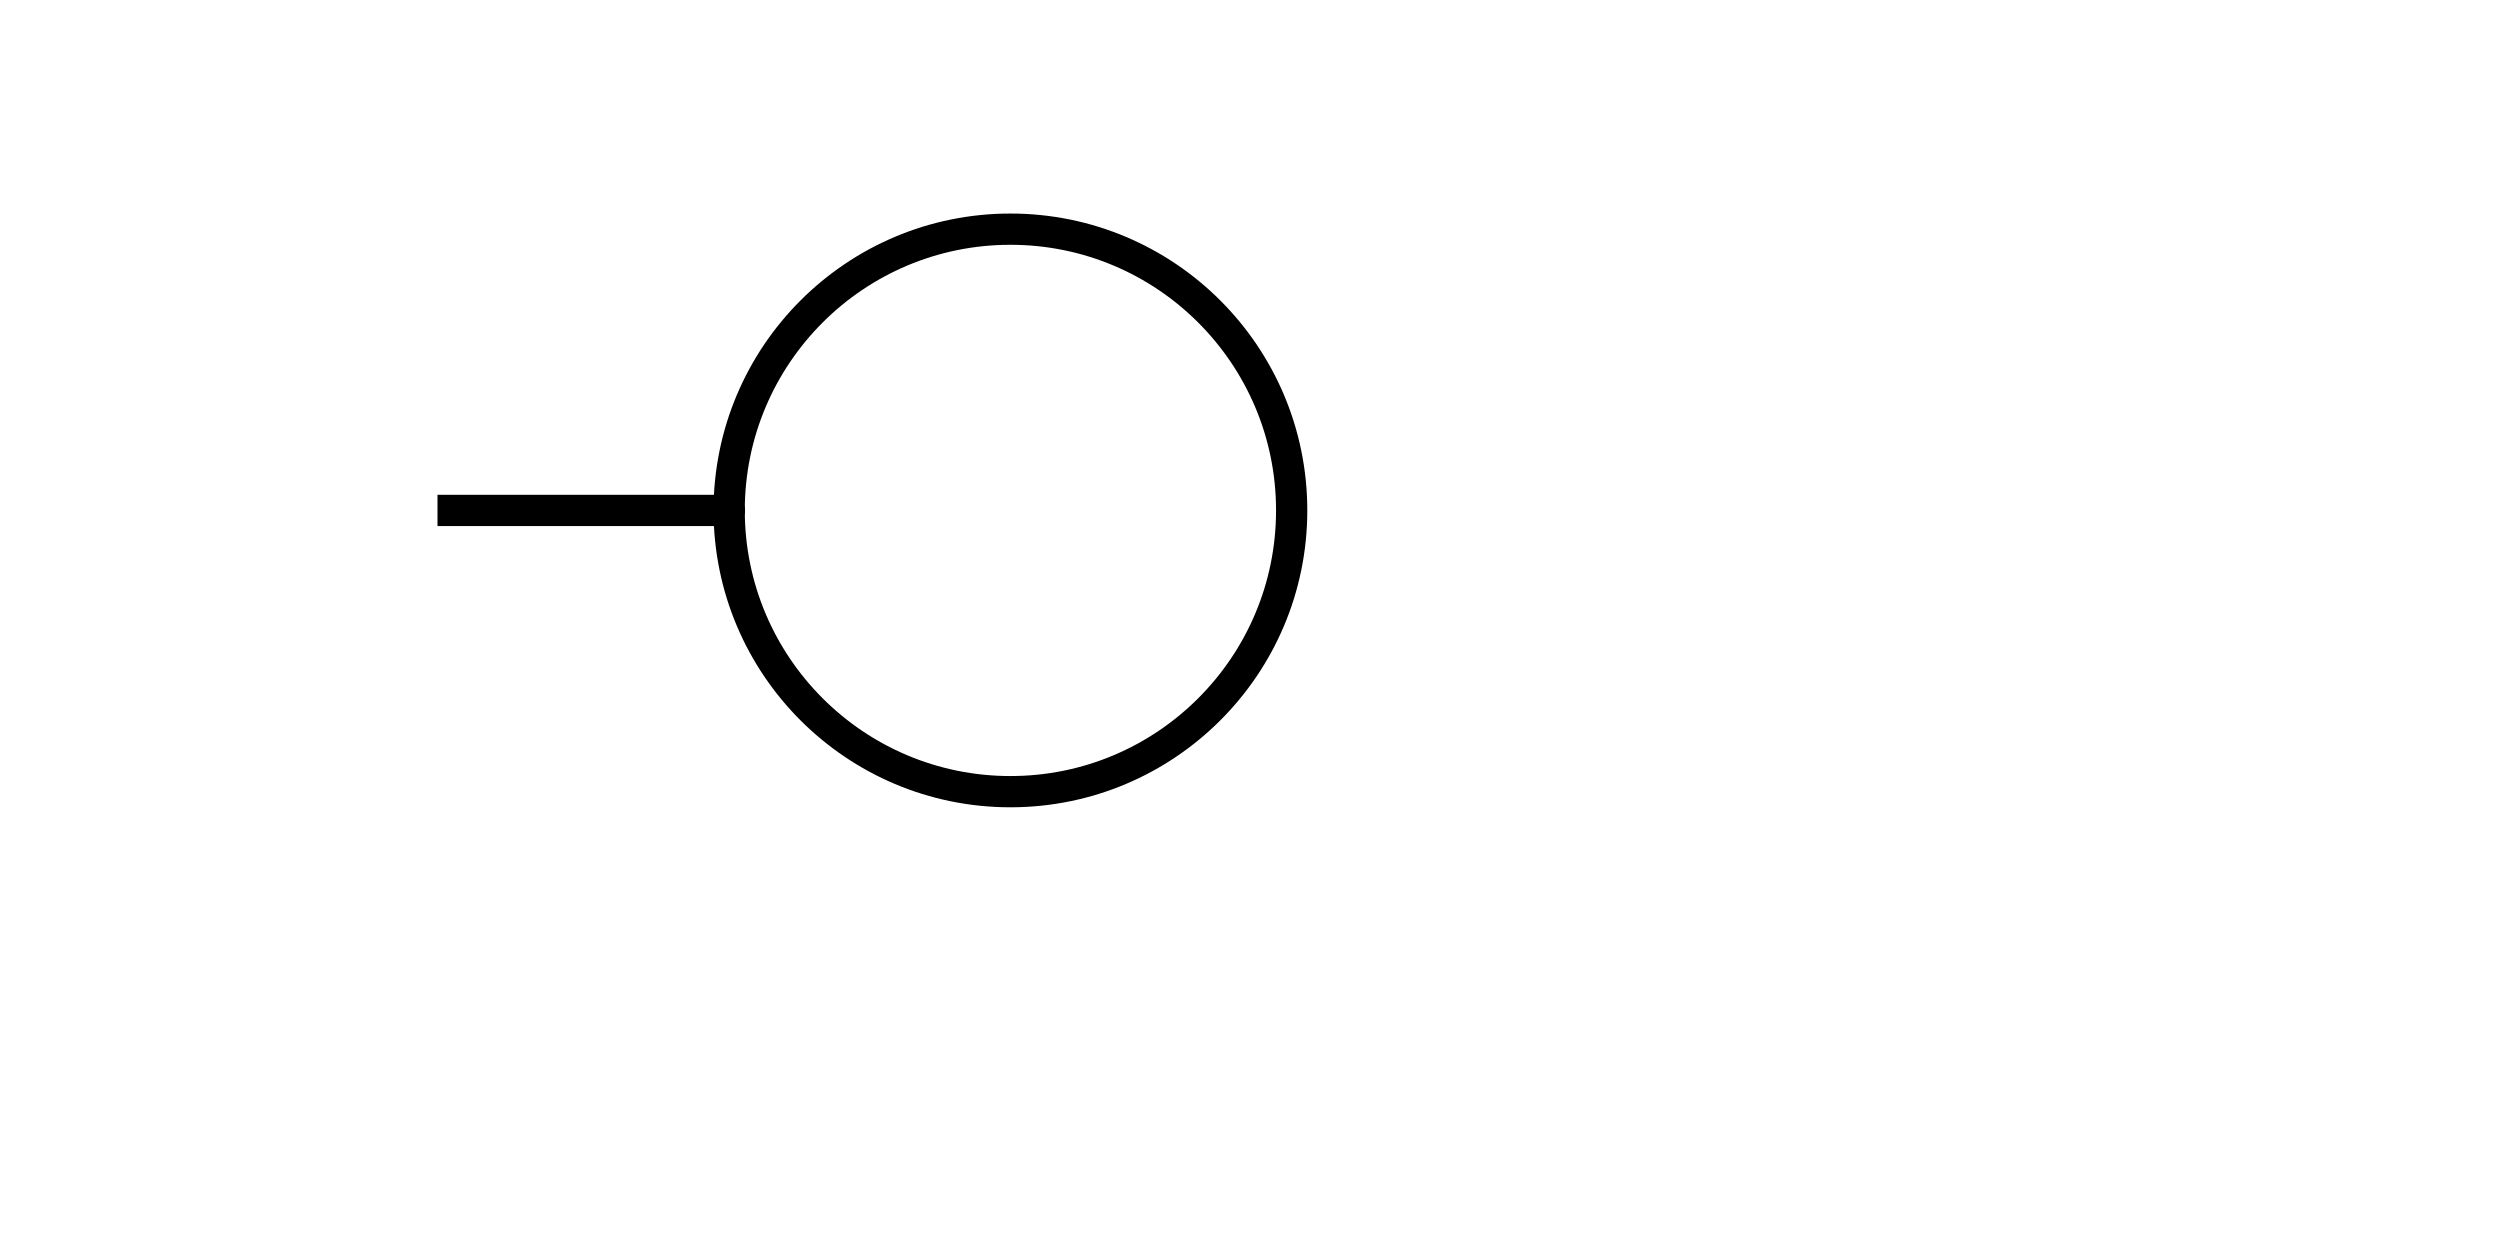
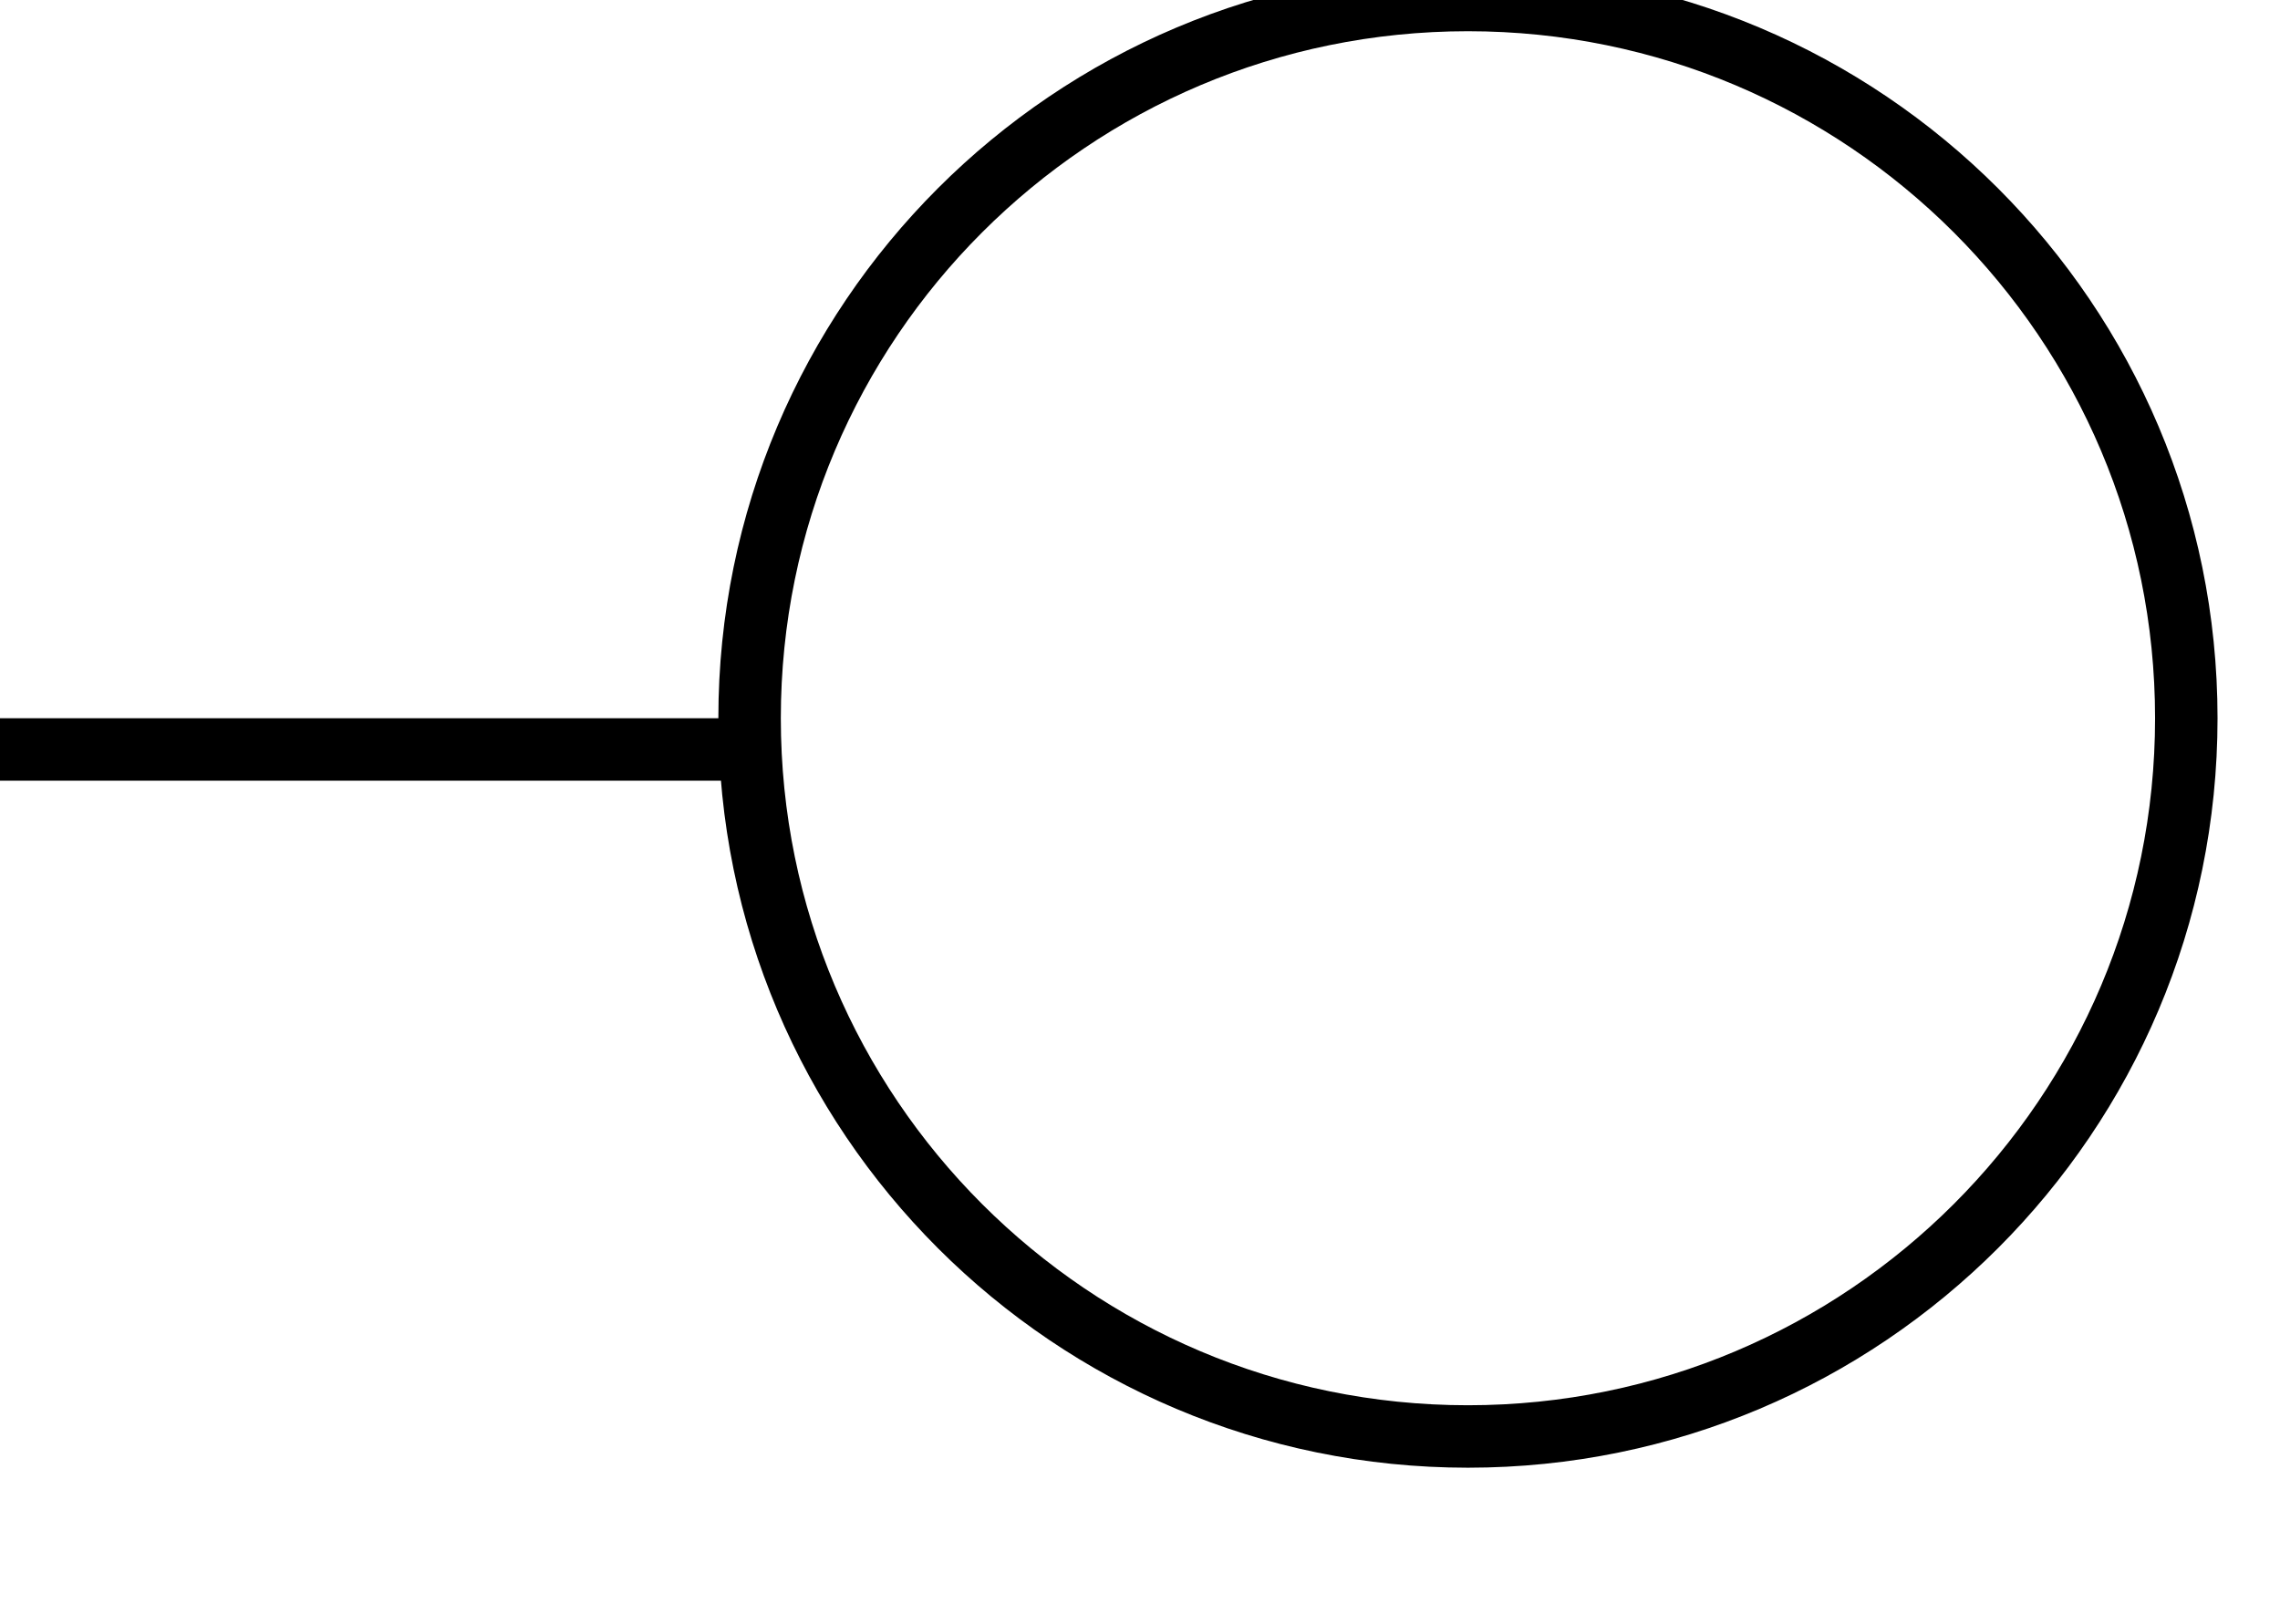
- <svg xmlns="http://www.w3.org/2000/svg" version="1.1" width="240" height="120" xml:space="preserve" id="canvas1">
-   <circle id="canvas1-oval" class="stroke" stroke="rgb(0, 0, 0)" stroke-width="3" stroke-miterlimit="10" fill="none" cx="97" cy="49" r="27" />
-   <path id="canvas1-bezier" class="stroke" stroke="rgb(0, 0, 0)" stroke-width="3" stroke-miterlimit="10" fill="none" d="M 70,49 C 71,49 42,49 42,49" />
+ <svg xmlns="http://www.w3.org/2000/svg" width="36.5px" height="26px" viewBox="0 0 36.5 26" version="1.1">
+   <circle class="stroke" stroke="#000" stroke-width="1" fill="none" cx="23.5" cy="11.5" r="11.5" />
+   <path class="stroke" stroke="#000" stroke-width="1" fill="none" d="M11.989,12 C12.417,12 -1.77635684e-15,12 -1.77635684e-15,12" />
</svg>
